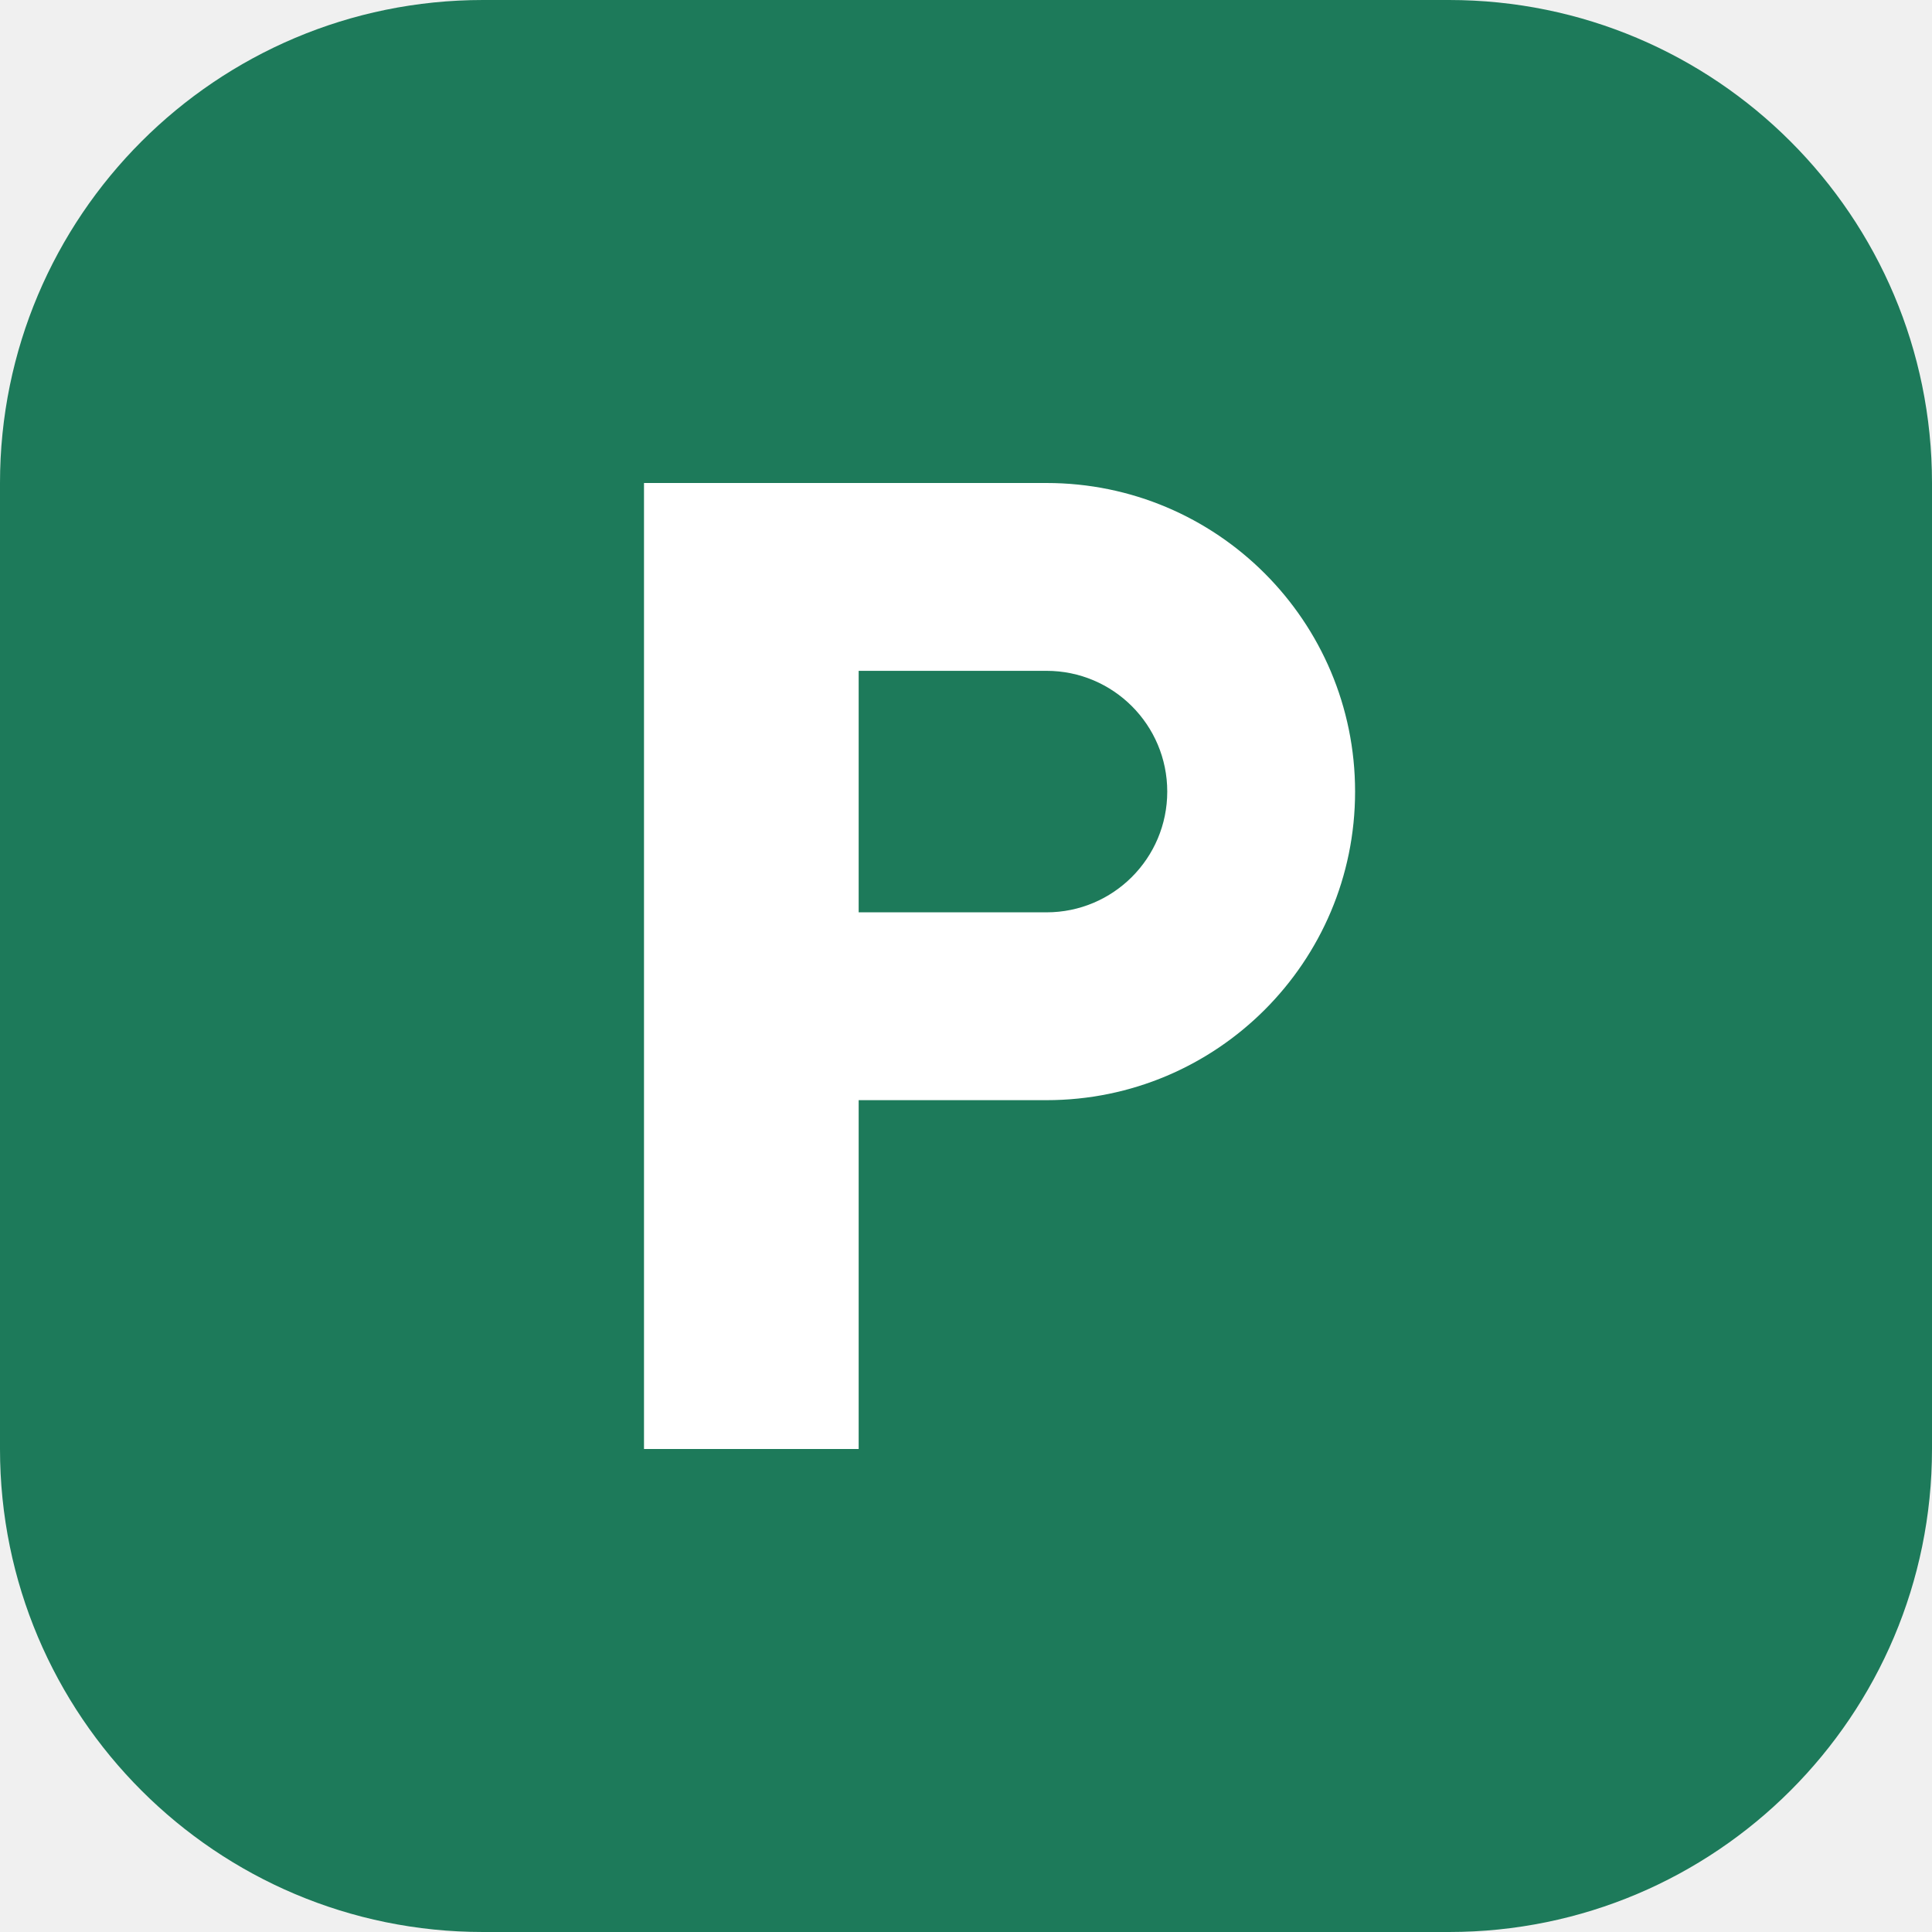
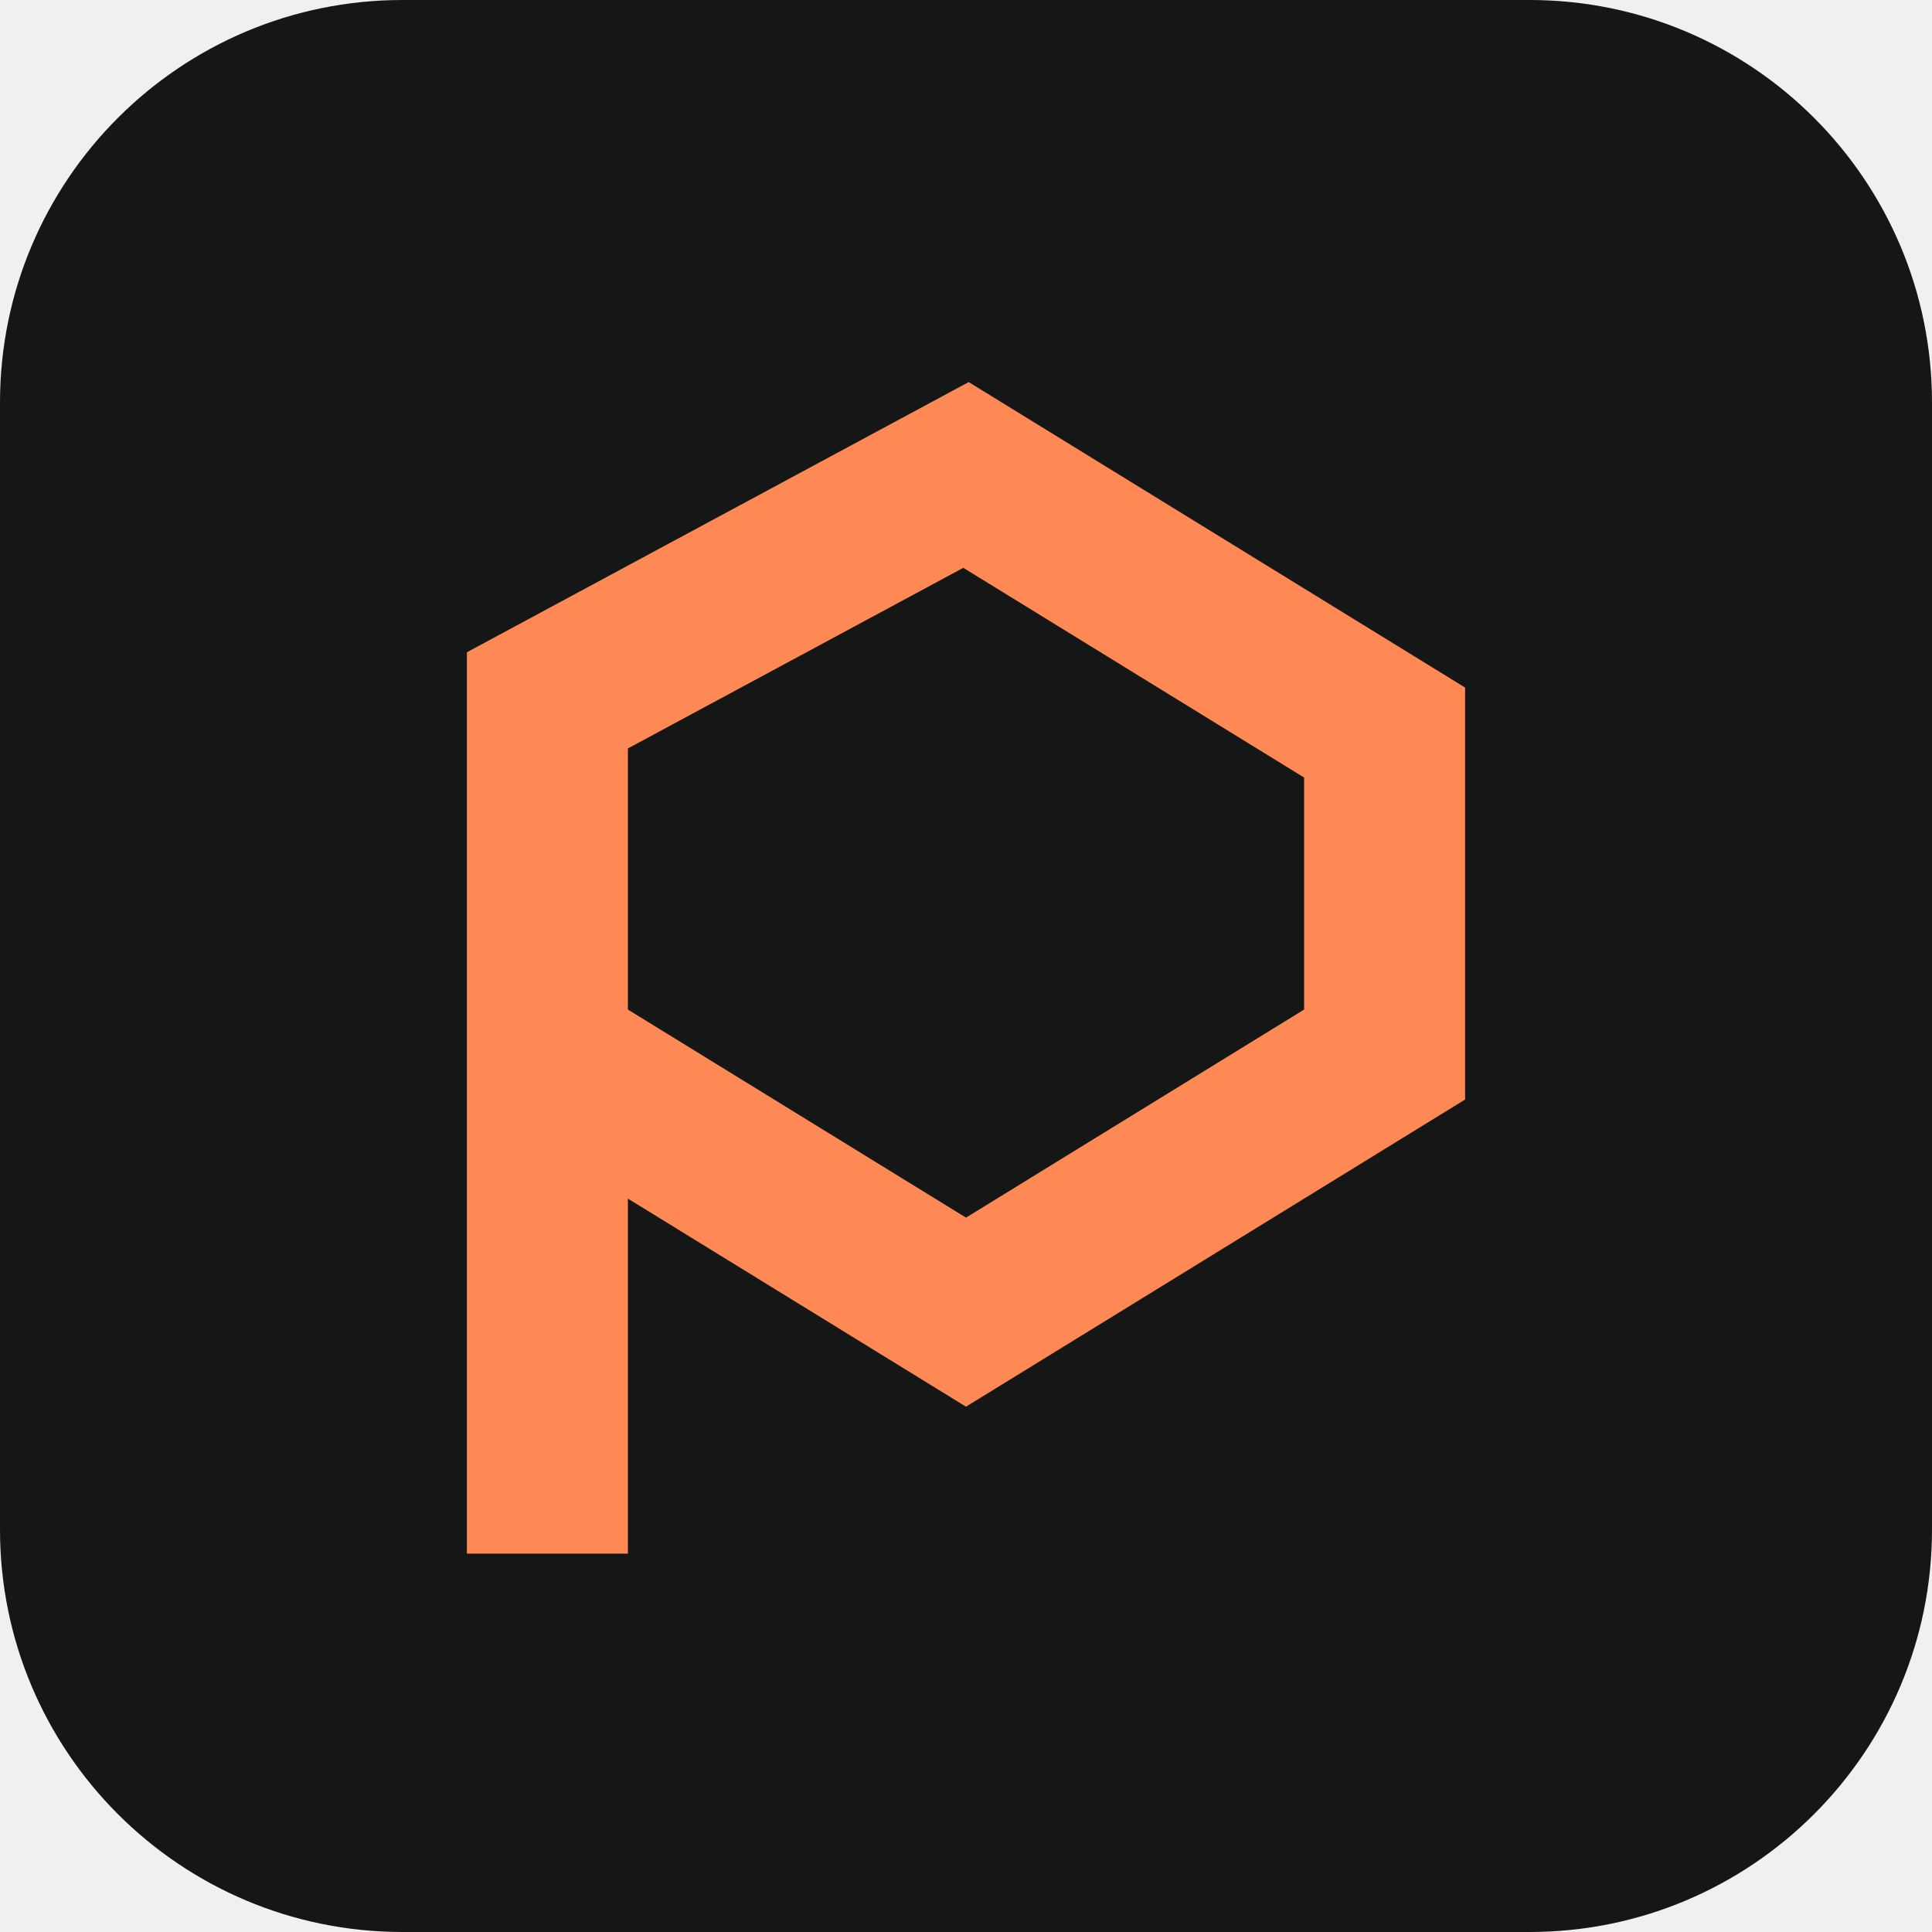
- <svg xmlns="http://www.w3.org/2000/svg" viewBox="0 0 36 36" role="img" aria-label="">
-   <rect width="36" height="36" rx="9" fill="#1d7a5a" />
-   <path fill-rule="evenodd" d="M12 27V9h7.5a5.75 5.75 0 0 1 0 11.5H16V27zm4-14.5v4.5h3.5a2.25 2.25 0 0 0 0-4.5z" fill="#ffffff" />
+ <svg xmlns="http://www.w3.org/2000/svg" viewBox="0 0 48 48" role="img" aria-label="">
+   <rect width="48" height="48" rx="10" fill="#151616" />
+   <path d="M8 37.5V11l13-7 13 8v10l-13 8-13-8" transform="translate(7.2 8.6) scale(.8)" fill="none" stroke="#ff8954" stroke-width="5" stroke-linecap="butt" stroke-linejoin="miter" />
</svg>
